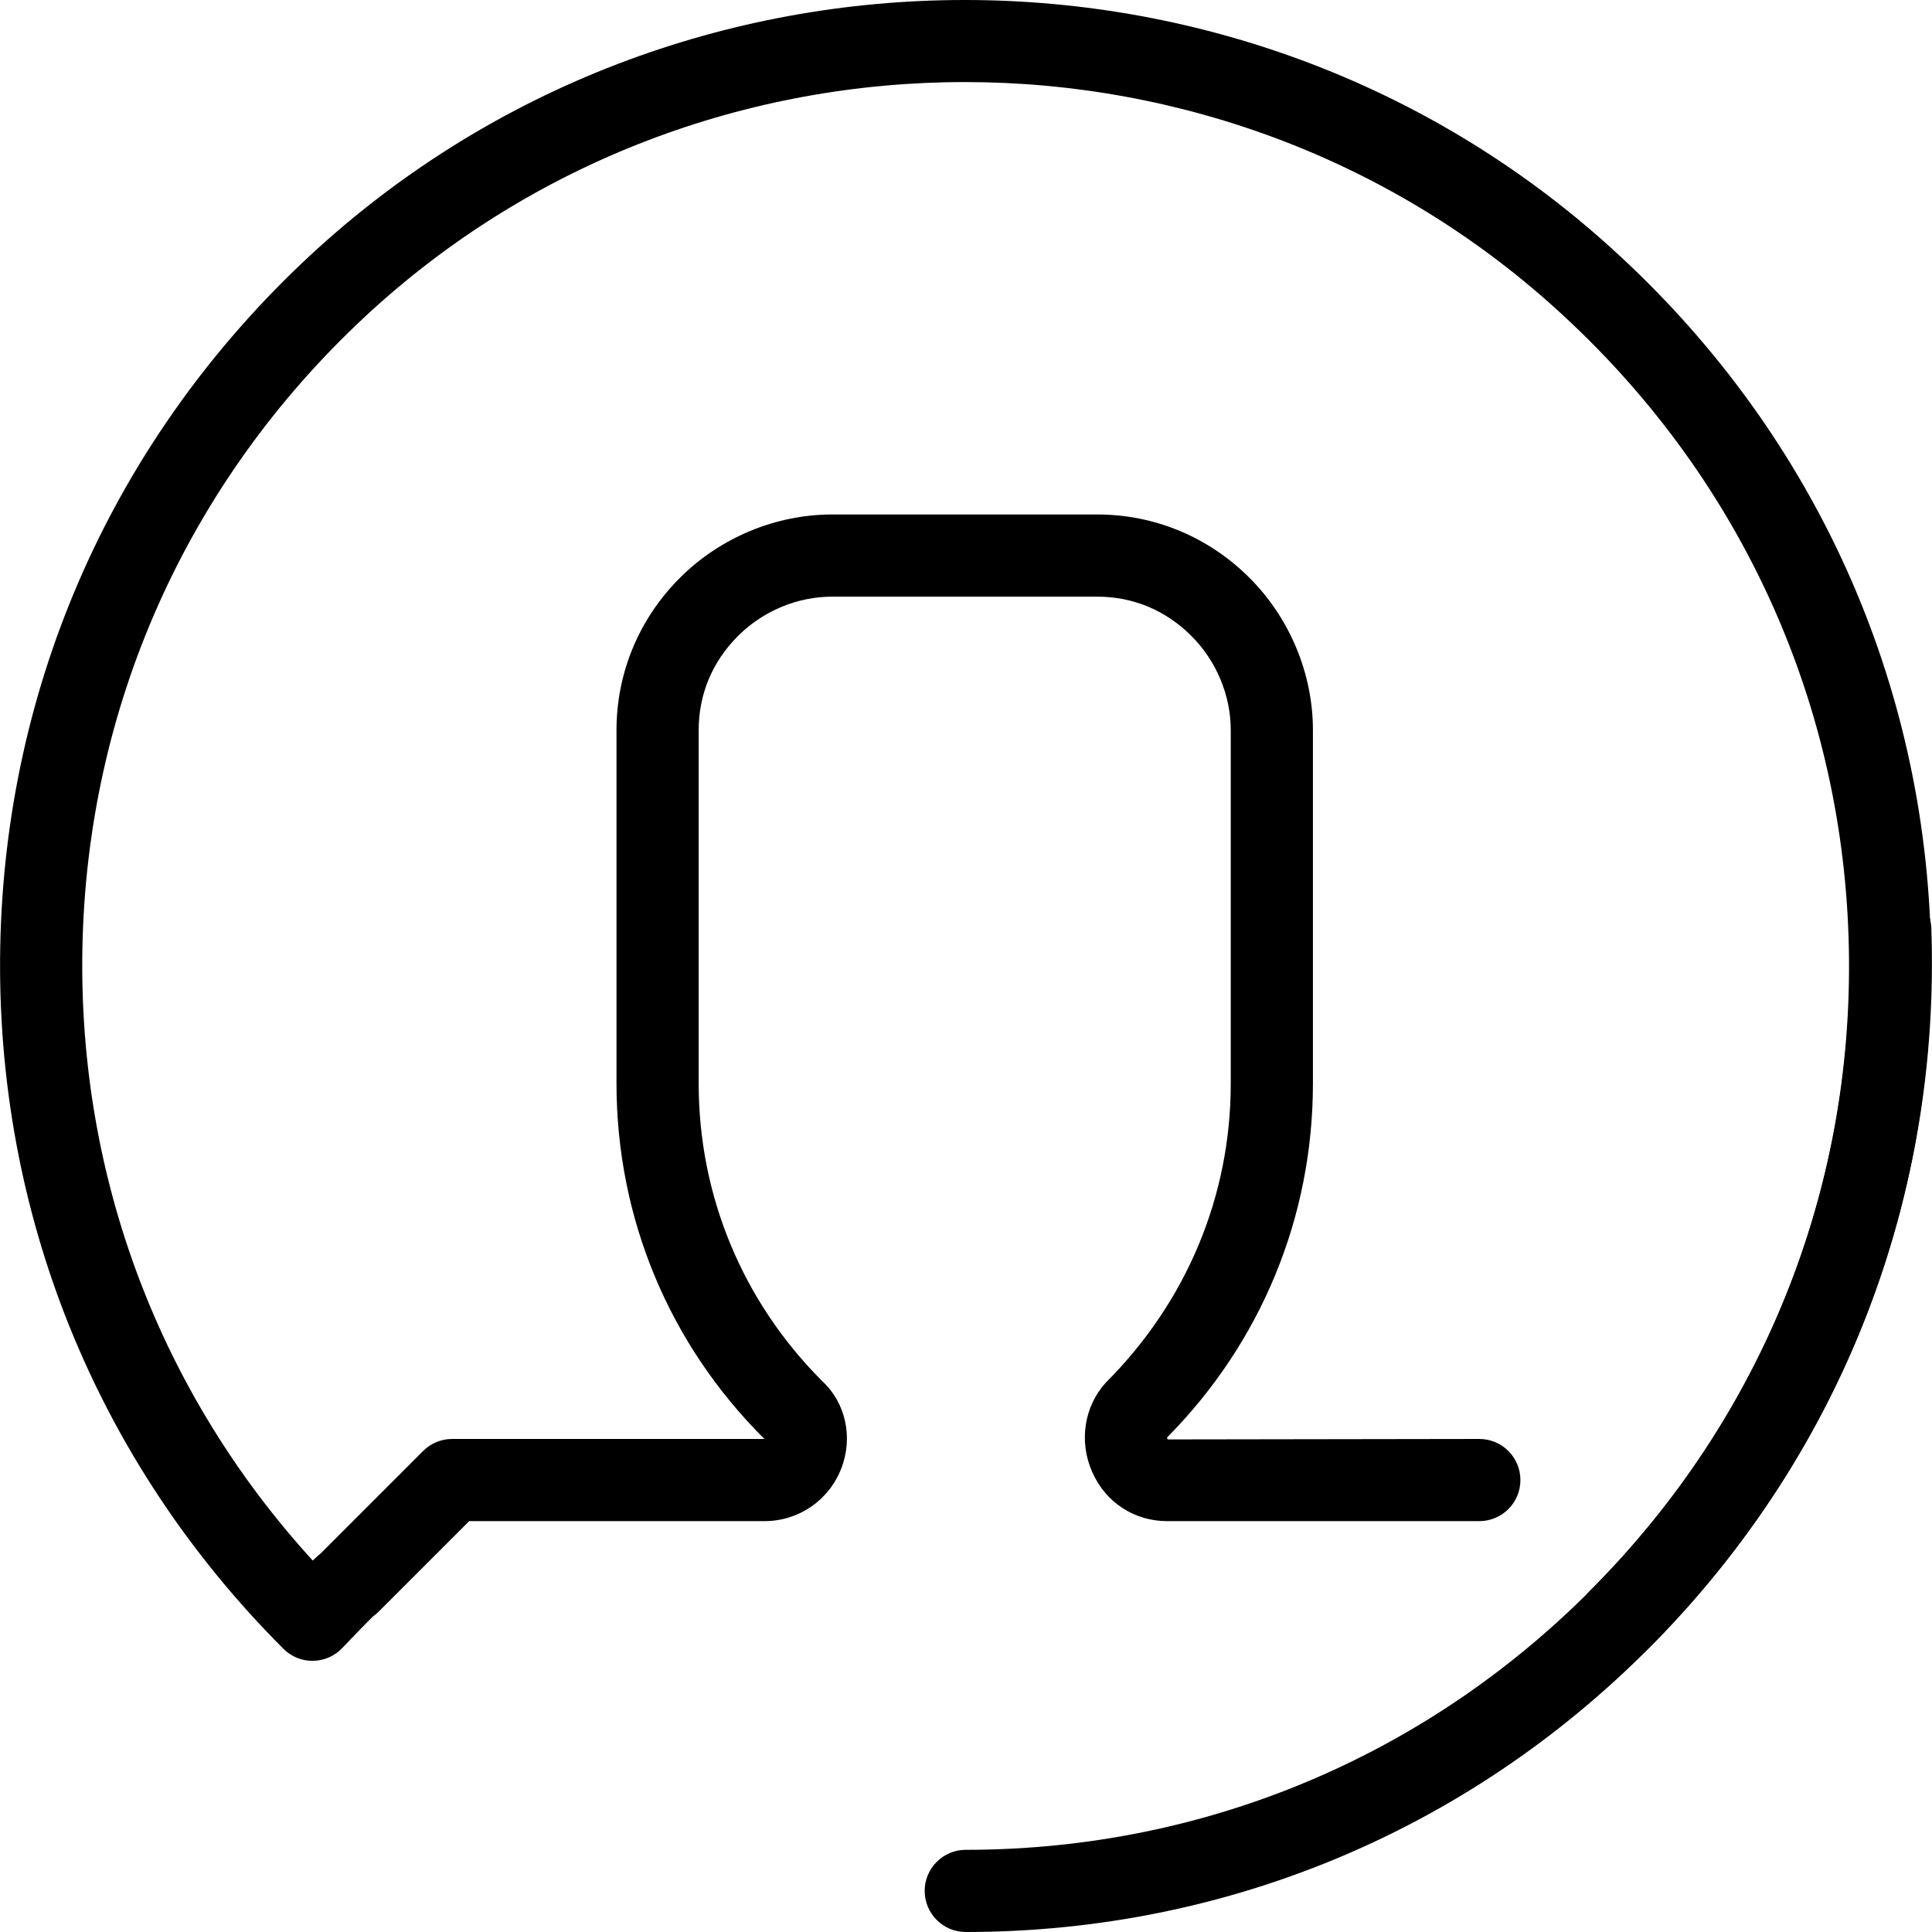
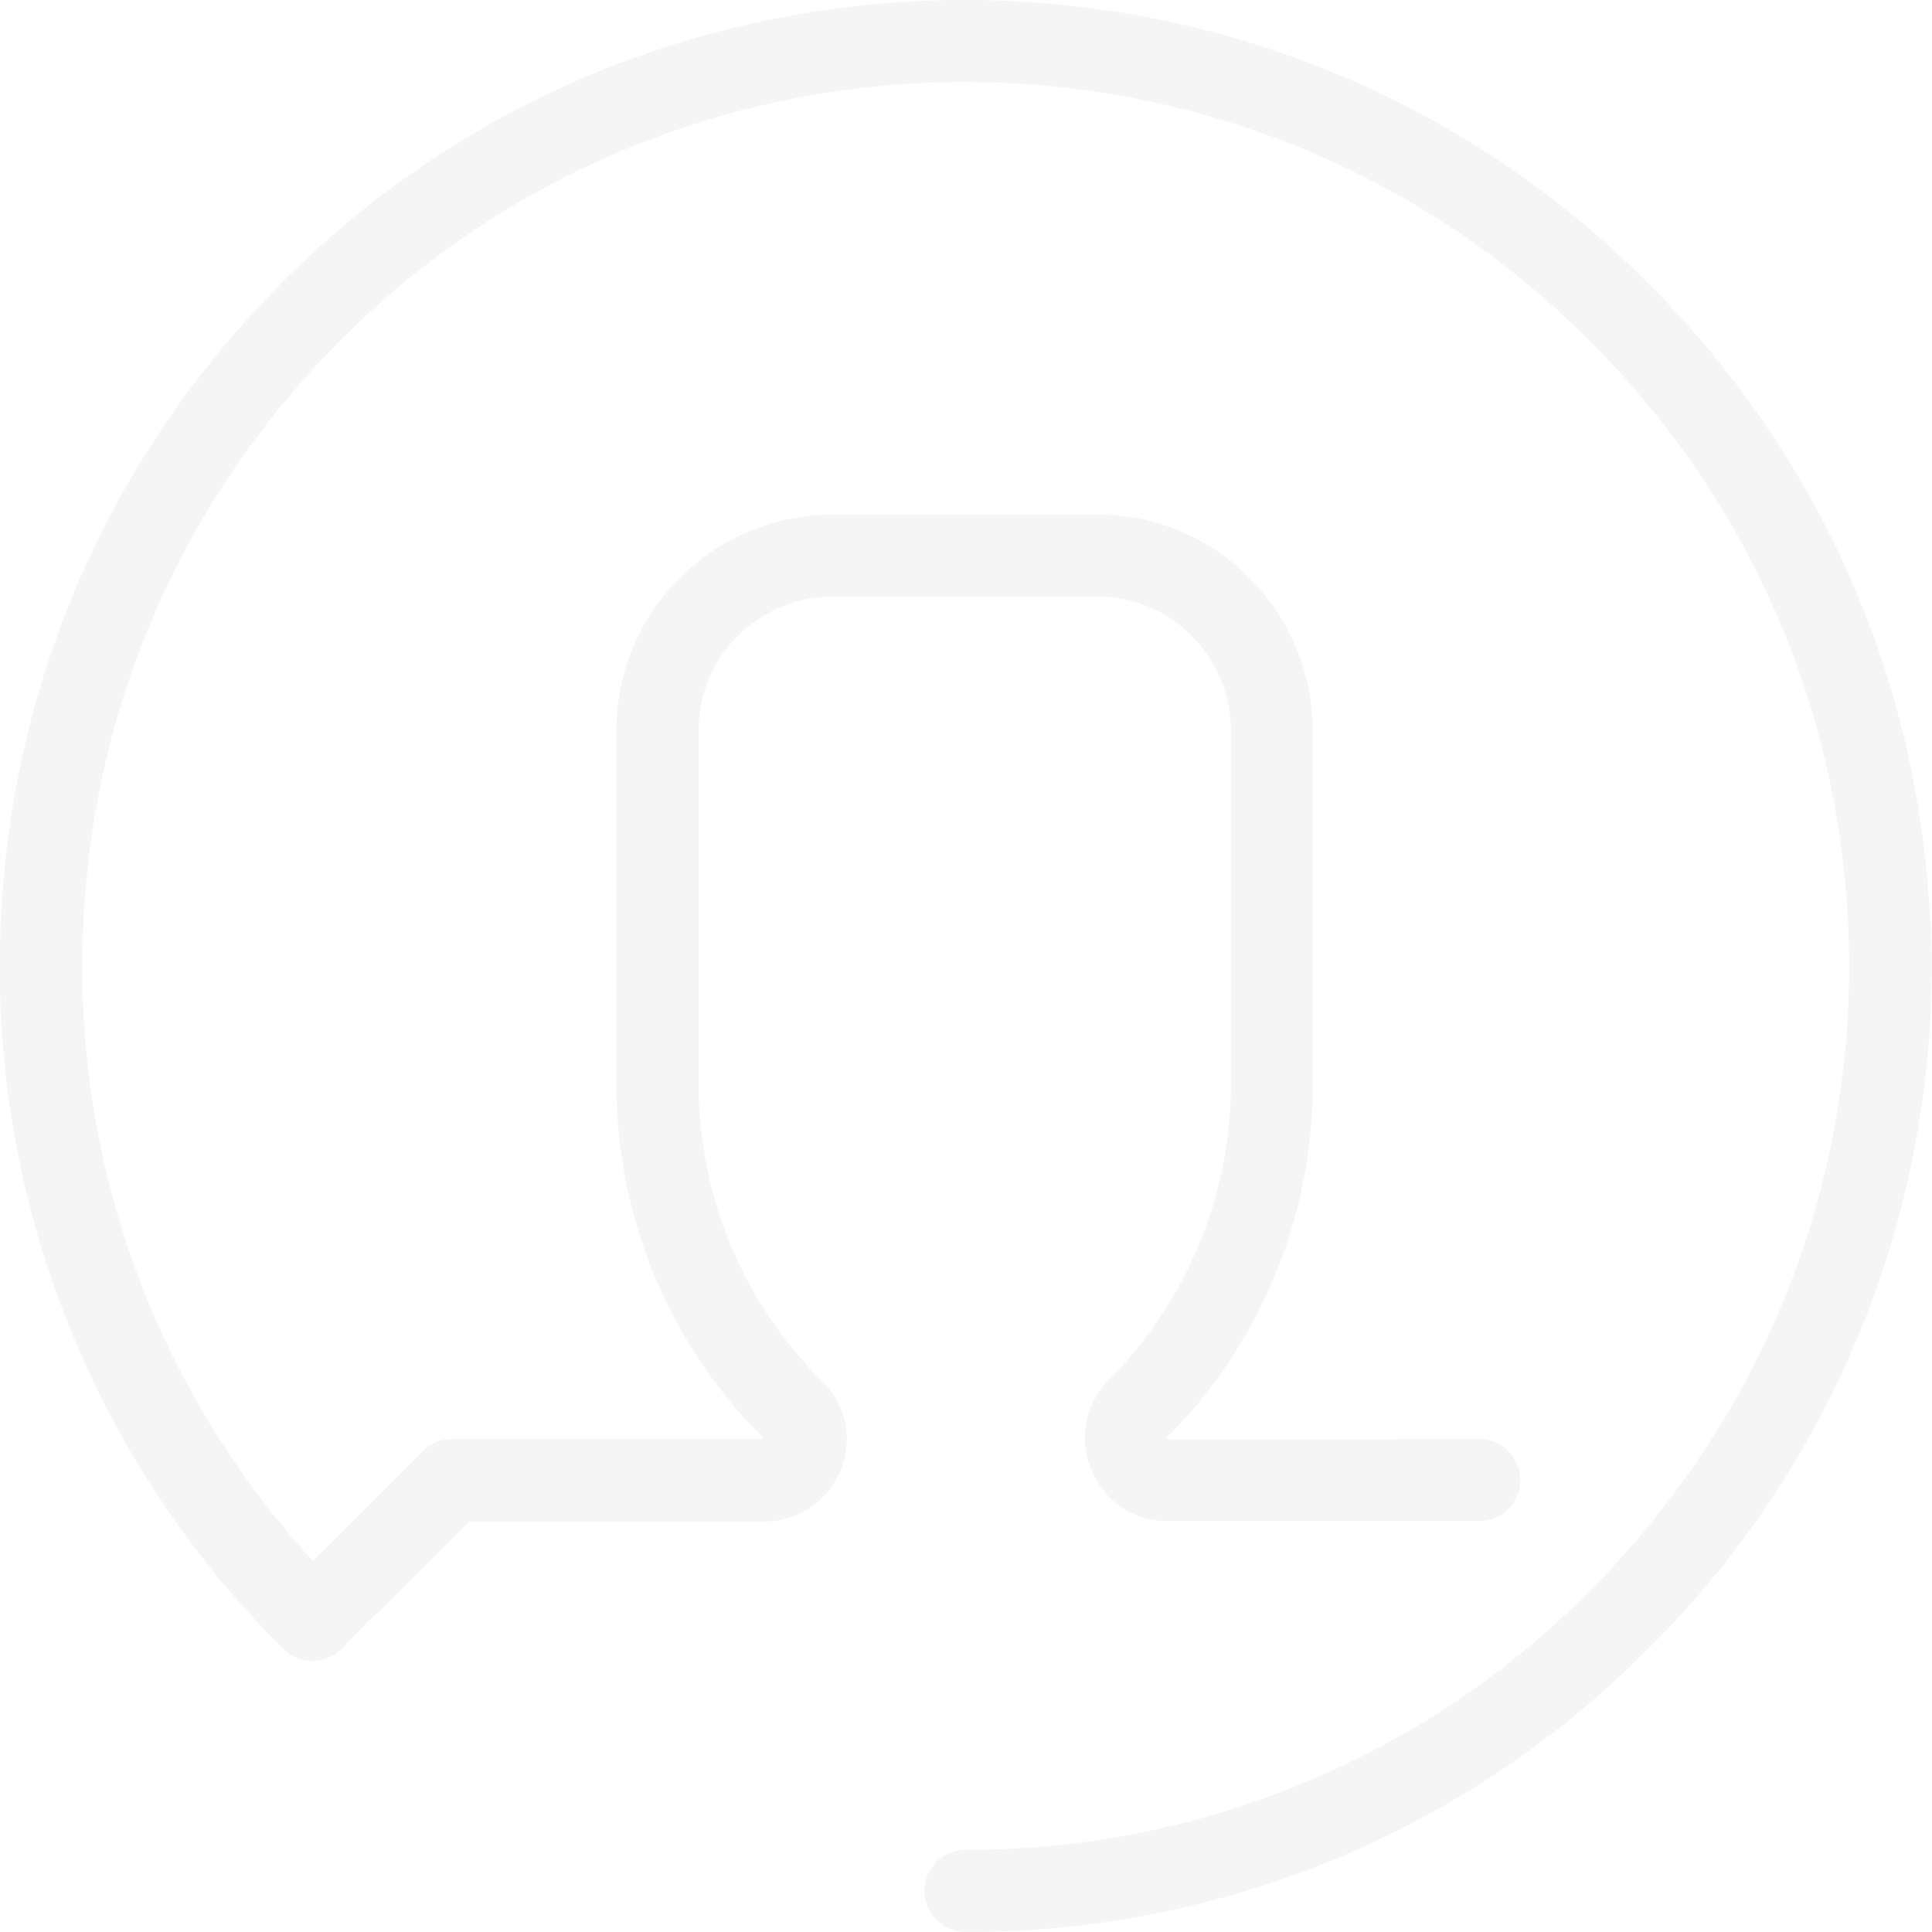
- <svg xmlns="http://www.w3.org/2000/svg" version="1.1" id="Capa_1" x="0px" y="0px" viewBox="0 0 512.001 512.001" style="enable-background:new 0 0 512.001 512.001;" xml:space="preserve">
-   <g>
-     <g>
-       <path d="M511.733,251.063c-1.345-70.171-30.591-135.214-82.333-183.123C331.975-22.647,179.35-22.647,81.92,67.945    C30.39,115.914,1.312,180.968,0.06,251.134c-1.258,70.171,25.397,136.161,75.049,185.813c2.074,2.08,4.9,3.25,7.845,3.19    c2.94-0.044,5.738-1.263,7.758-3.403c3-3.163,6.696-6.974,8.155-8.373c0.506-0.359,0.985-0.762,1.437-1.214l24.036-24.031h78.239    c9.059,0,17.046-5.461,20.351-13.91c3.245-8.286,1.143-17.509-5.03-23.193c-21.113-21.118-32.742-49.124-32.742-78.866v-93.641    c0-9.517,3.604-18.146,10.42-24.967c6.626-6.62,15.723-10.42,24.967-10.42h70.231c9.517,0,18.151,3.604,24.967,10.426    c6.626,6.615,10.42,15.718,10.42,24.962v93.641c0,29.747-11.623,57.758-33.063,79.209c-5.793,6.31-7.23,15.62-3.669,23.715    c3.533,8.047,11.144,13.044,19.855,13.044h82.753c6.01,0,10.889-4.878,10.889-10.888c0-6.01-4.878-10.889-10.889-10.889    l-82.584,0.125c-0.087-0.098-0.169-0.338-0.18-0.512c24.94-25.169,38.665-58.46,38.665-93.805v-93.641    c0-14.977-6.125-29.693-16.801-40.364c-10.829-10.834-25.163-16.801-40.364-16.801h-70.231c-14.977,0-29.693,6.125-40.369,16.801    c-10.829,10.834-16.796,25.169-16.796,40.364v93.641c0,35.556,13.894,69.033,39.199,94.191h-82.753    c-2.885,0-5.657,1.149-7.698,3.19l-27.063,27.063c-0.686,0.572-1.41,1.23-2.189,1.971    c-40.522-44.409-62.124-101.519-61.041-162.037c1.149-64.199,27.76-123.737,74.924-167.634    c89.106-82.856,228.702-82.856,317.836,0.011c47.371,43.864,74.14,103.376,75.376,167.574    c1.23,64.204-23.127,124.597-68.603,170.073c-4.252,4.252-4.252,11.144,0,15.396c2.129,2.129,4.911,3.19,7.698,3.19    s5.57-1.062,7.693-3.185C486.455,387.256,513.083,321.239,511.733,251.063z" />
-     </g>
-   </g>
-   <g>
-     <g>
-       <path d="M511.82,245.94c-0.212-6.01-5.031-10.731-11.264-10.502c-6.01,0.207-10.709,5.248-10.502,11.259    c2.265,64.607-21.118,125.697-65.843,172.011c-44.529,46.118-104.296,71.516-168.271,71.516c-6.01,0-10.889,4.878-10.889,10.888    s4.878,10.889,10.889,10.889c69.942,0,135.263-27.755,183.94-78.163C488.742,383.238,514.287,316.508,511.82,245.94z" />
-     </g>
-   </g>
-   <g>
- </g>
-   <g>
- </g>
-   <g>
- </g>
-   <g>
- </g>
-   <g>
- </g>
-   <g>
- </g>
-   <g>
- </g>
-   <g>
- </g>
-   <g>
- </g>
-   <g>
- </g>
-   <g>
- </g>
-   <g>
- </g>
-   <g>
- </g>
-   <g>
- </g>
-   <g>
- </g>
+ <svg xmlns="http://www.w3.org/2000/svg" viewBox="0 0 511.97 512">
+   <defs>
+     <style>.a{fill:#f5f5f5;}</style>
+   </defs>
+   <path class="a" d="M511.72,251.06c-1.35-70.17-30.6-135.21-82.34-183.12-97.42-90.59-250-90.59-347.48,0C30.37,115.91,1.29,181,0,251.13A254.2,254.2,0,0,0,75.09,437a10.87,10.87,0,0,0,15.6-.22c3-3.16,6.7-7,8.16-8.37a11.69,11.69,0,0,0,1.44-1.21l24-24h78.24a21.74,21.74,0,0,0,20.35-13.91,21.06,21.06,0,0,0-5-23.2,110.86,110.86,0,0,1-32.74-78.86V193.51a34.65,34.65,0,0,1,10.42-25,35.62,35.62,0,0,1,25-10.42h70.23a34.65,34.65,0,0,1,25,10.42,35.6,35.6,0,0,1,10.42,25v93.64a111.18,111.18,0,0,1-33.07,79.21,22,22,0,0,0-3.67,23.71,21.47,21.47,0,0,0,19.86,13.05H392a10.89,10.89,0,1,0,0-21.78l-82.58.12a.94.94,0,0,1-.18-.51,132.44,132.44,0,0,0,38.66-93.8V193.51a57.5,57.5,0,0,0-16.8-40.37,56.74,56.74,0,0,0-40.36-16.8H220.53a57.54,57.54,0,0,0-40.37,16.8,56.78,56.78,0,0,0-16.8,40.37v93.64a132,132,0,0,0,39.2,94.19H119.81a10.89,10.89,0,0,0-7.7,3.19L85.05,411.59c-.69.57-1.41,1.23-2.19,2a232.36,232.36,0,0,1-61-162C23,187.33,49.58,127.79,96.74,83.89,185.85,1,325.44,1,414.58,83.9,462,127.77,488.72,187.28,490,251.48a232.2,232.2,0,0,1-68.6,170.07A10.89,10.89,0,0,0,436.74,437,253.77,253.77,0,0,0,511.72,251.06Z" />
+   <path class="a" d="M511.8,245.94a10.74,10.74,0,0,0-11.26-10.5A10.88,10.88,0,0,0,490,246.7c2.26,64.6-21.12,125.69-65.85,172a232,232,0,0,1-168.27,71.51,10.89,10.89,0,1,0,0,21.78,253.6,253.6,0,0,0,183.94-78.16C488.72,383.24,514.27,316.51,511.8,245.94Z" />
</svg>
